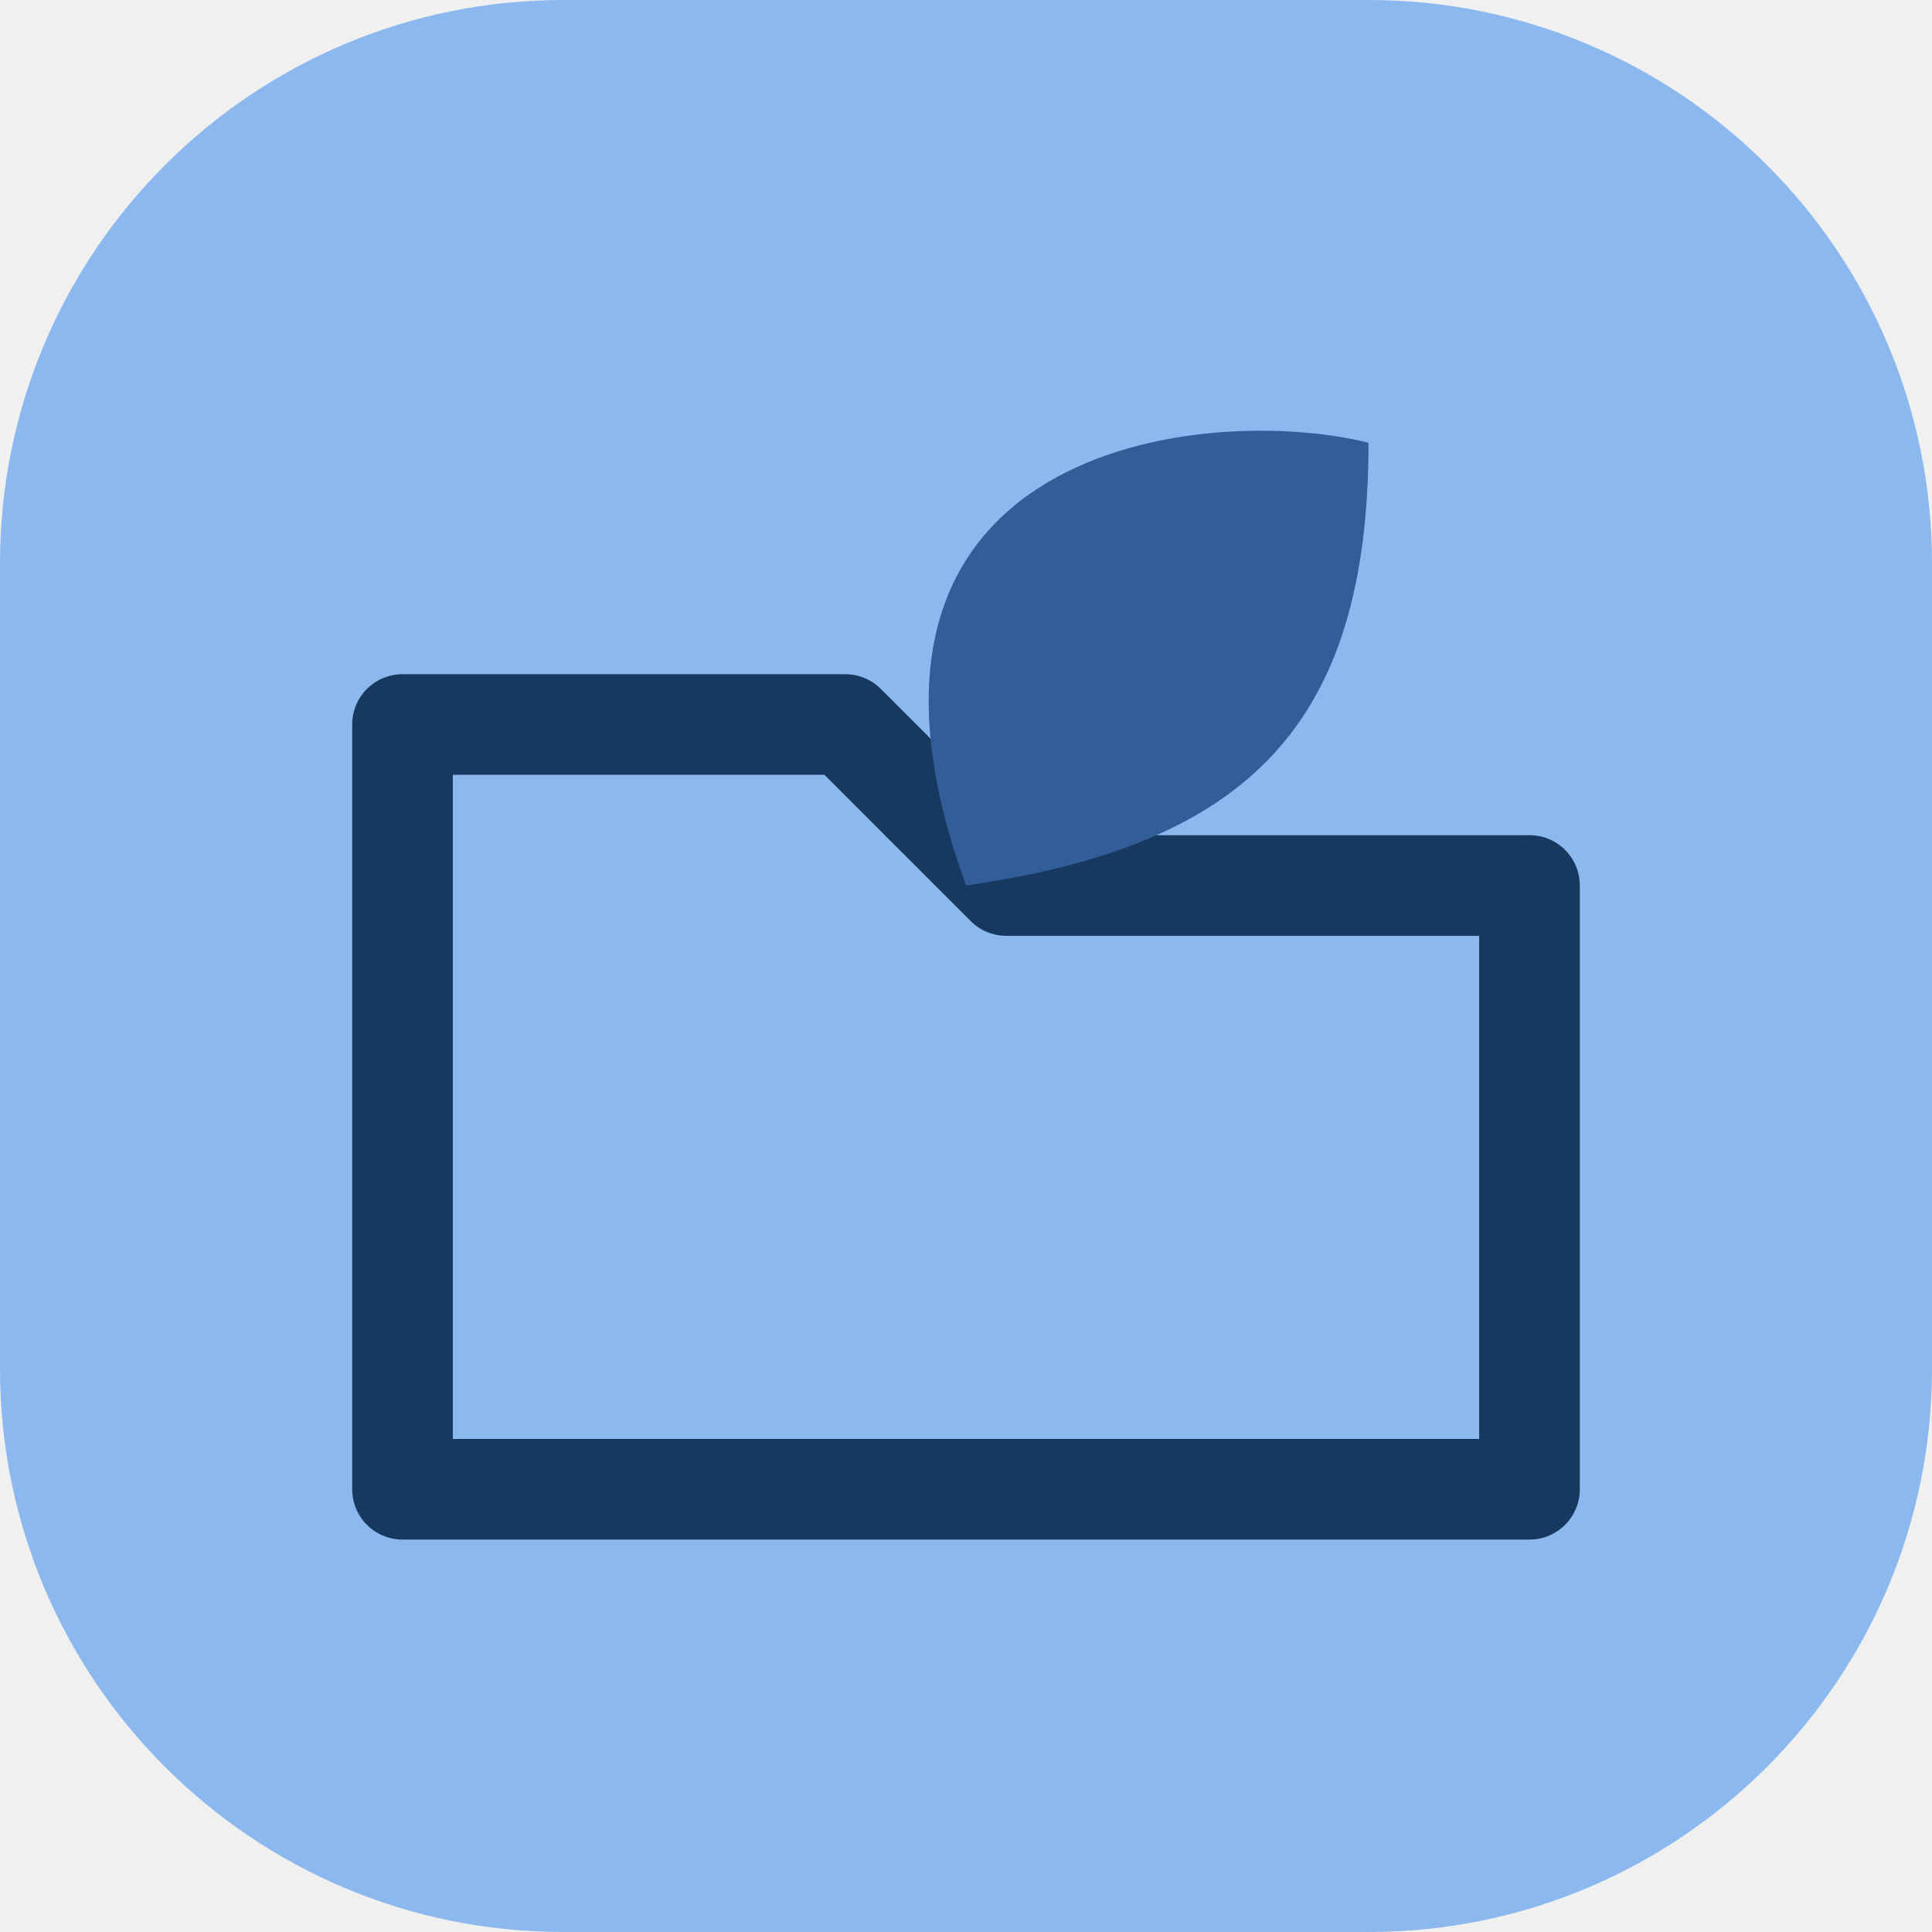
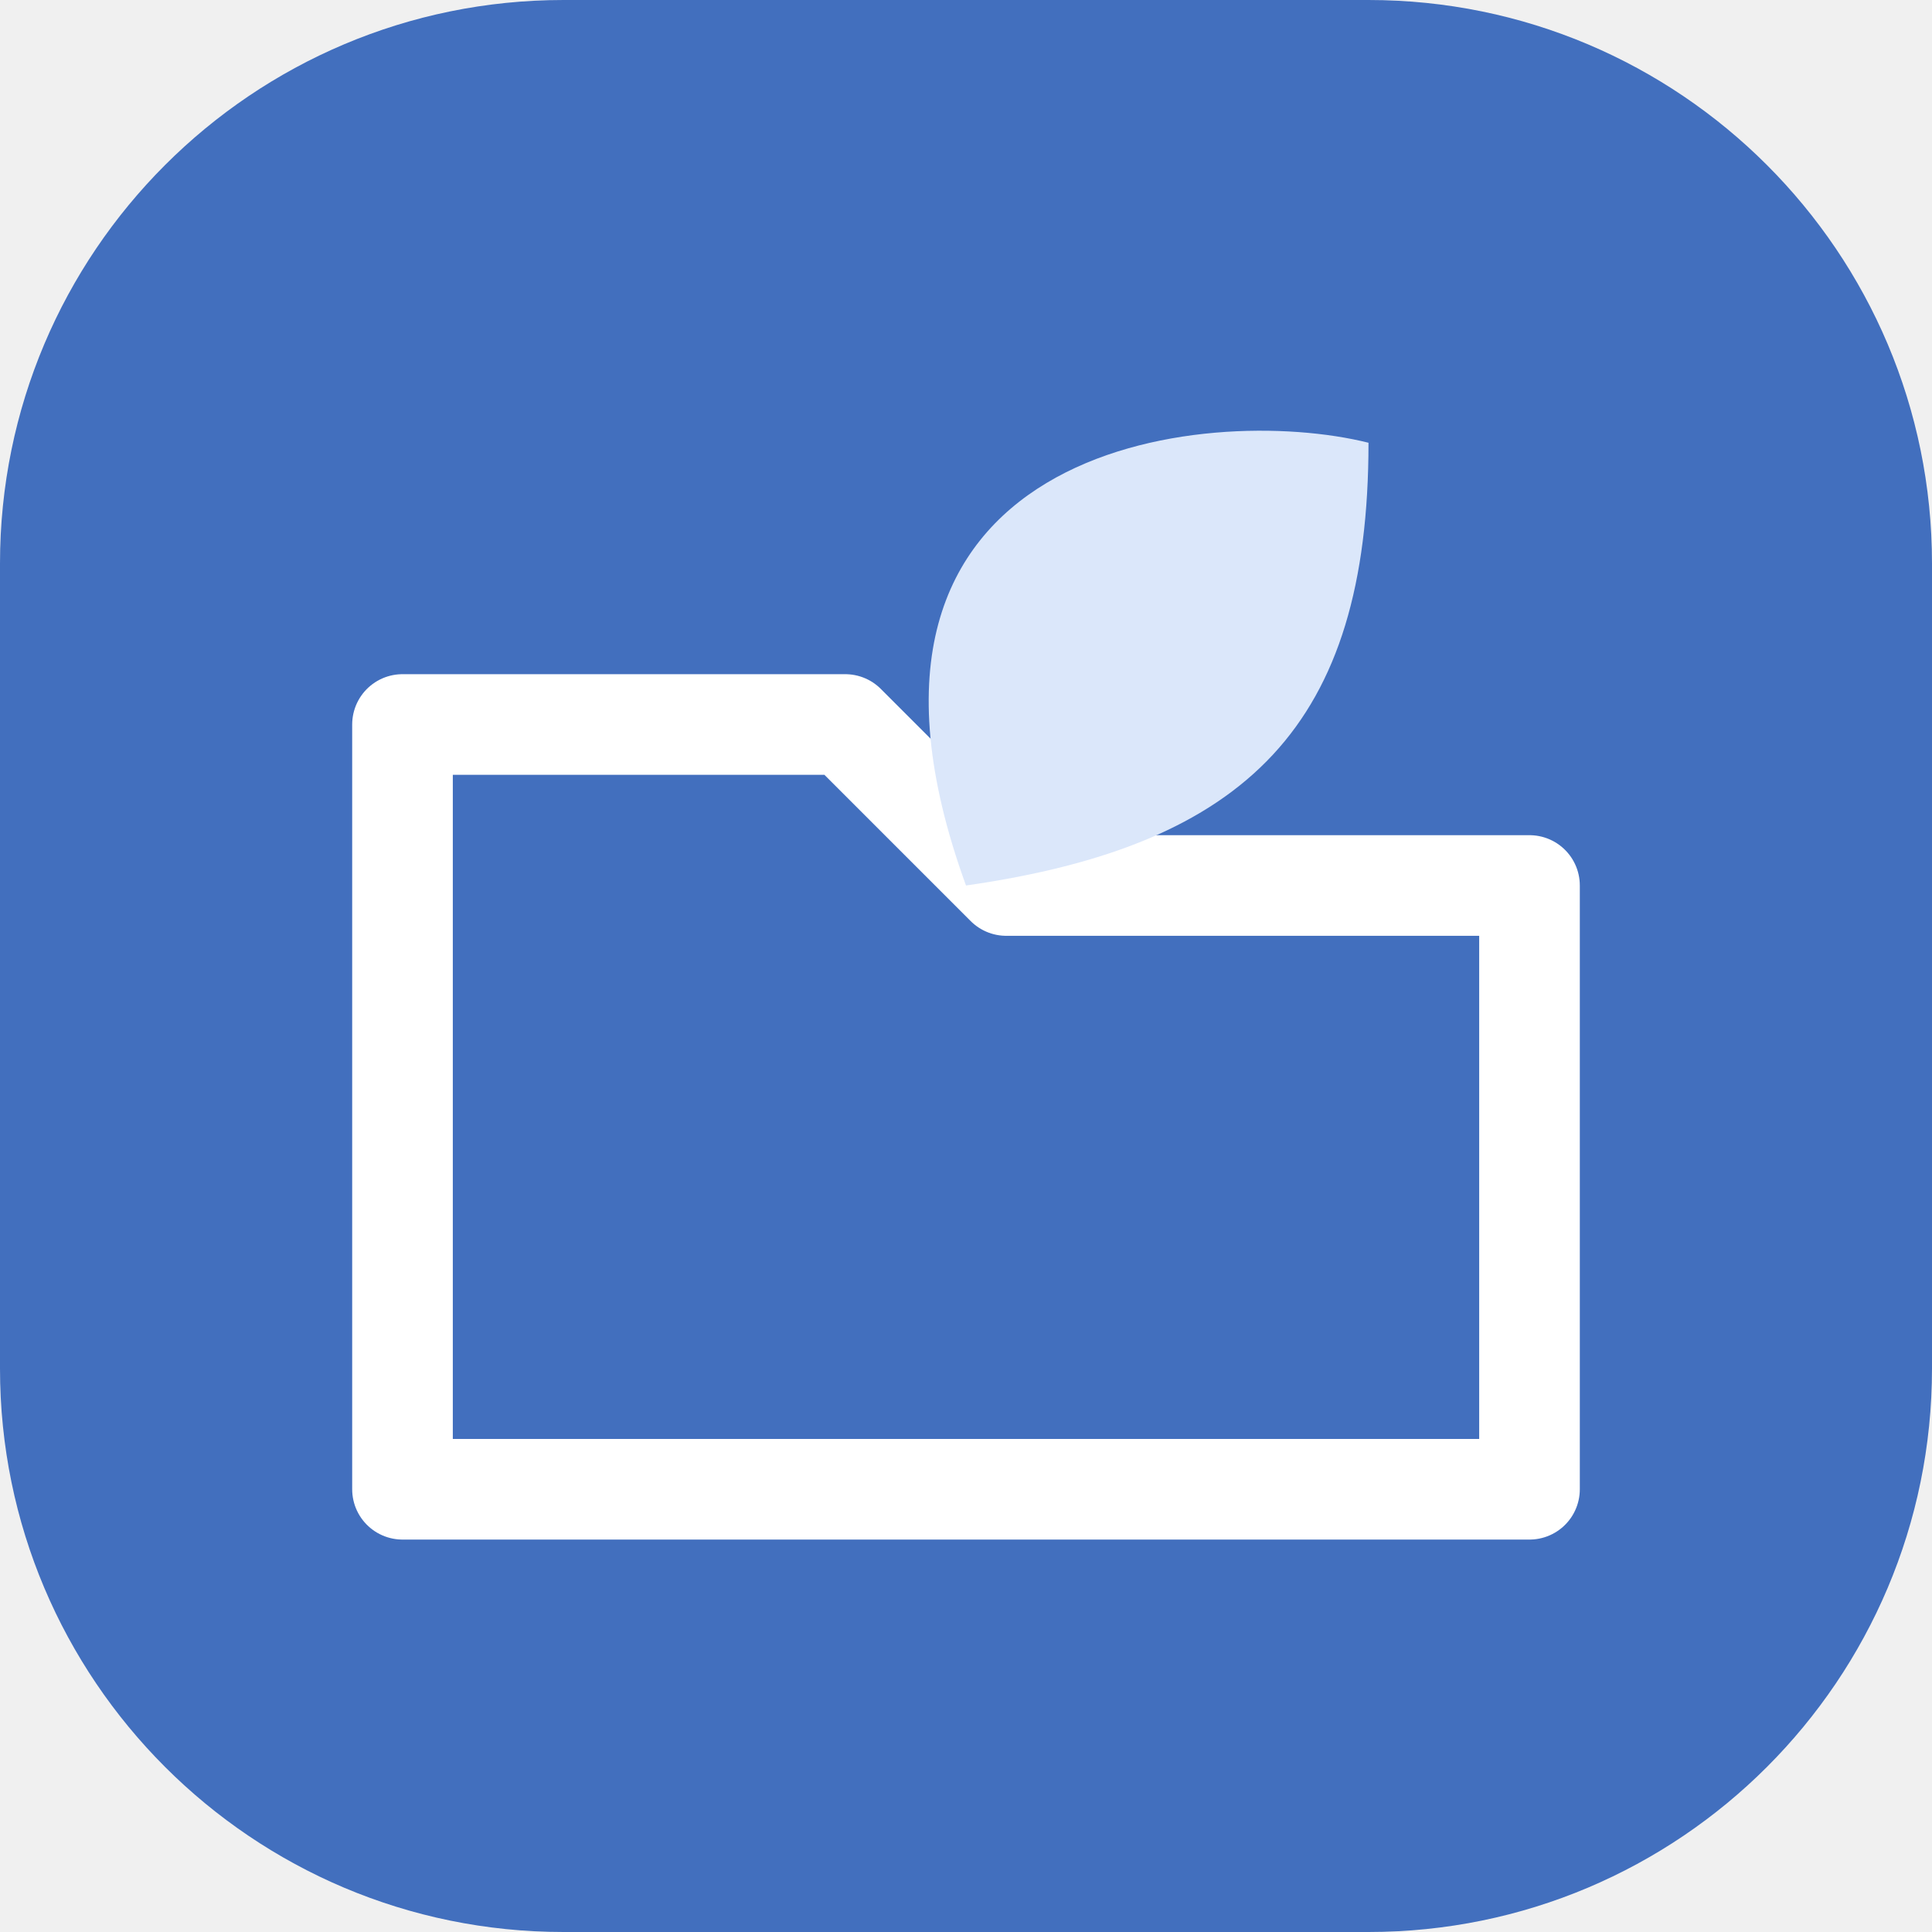
<svg xmlns="http://www.w3.org/2000/svg" viewBox="0 0 48 48">
-   <rect width="48" height="48" rx="14" fill="#8bb8ee" />
-   <path d="M10 18h11l4 4h13v15H10Z" fill="none" stroke="#17395f" stroke-width="2.5" stroke-linejoin="round" />
-   <path d="M24 22C20 11 30 10 34 11c0 7-3 10-10 11Z" fill="#315d98" />
+   <rect width="48" height="48" rx="14" fill="#426fbe" />
+   <path d="M10 18h11l4 4h13v15H10Z" fill="none" stroke="#ffffff" stroke-width="2.5" stroke-linejoin="round" />
+   <path d="M24 22C20 11 30 10 34 11c0 7-3 10-10 11Z" fill="#dbe7fa" />
</svg>
